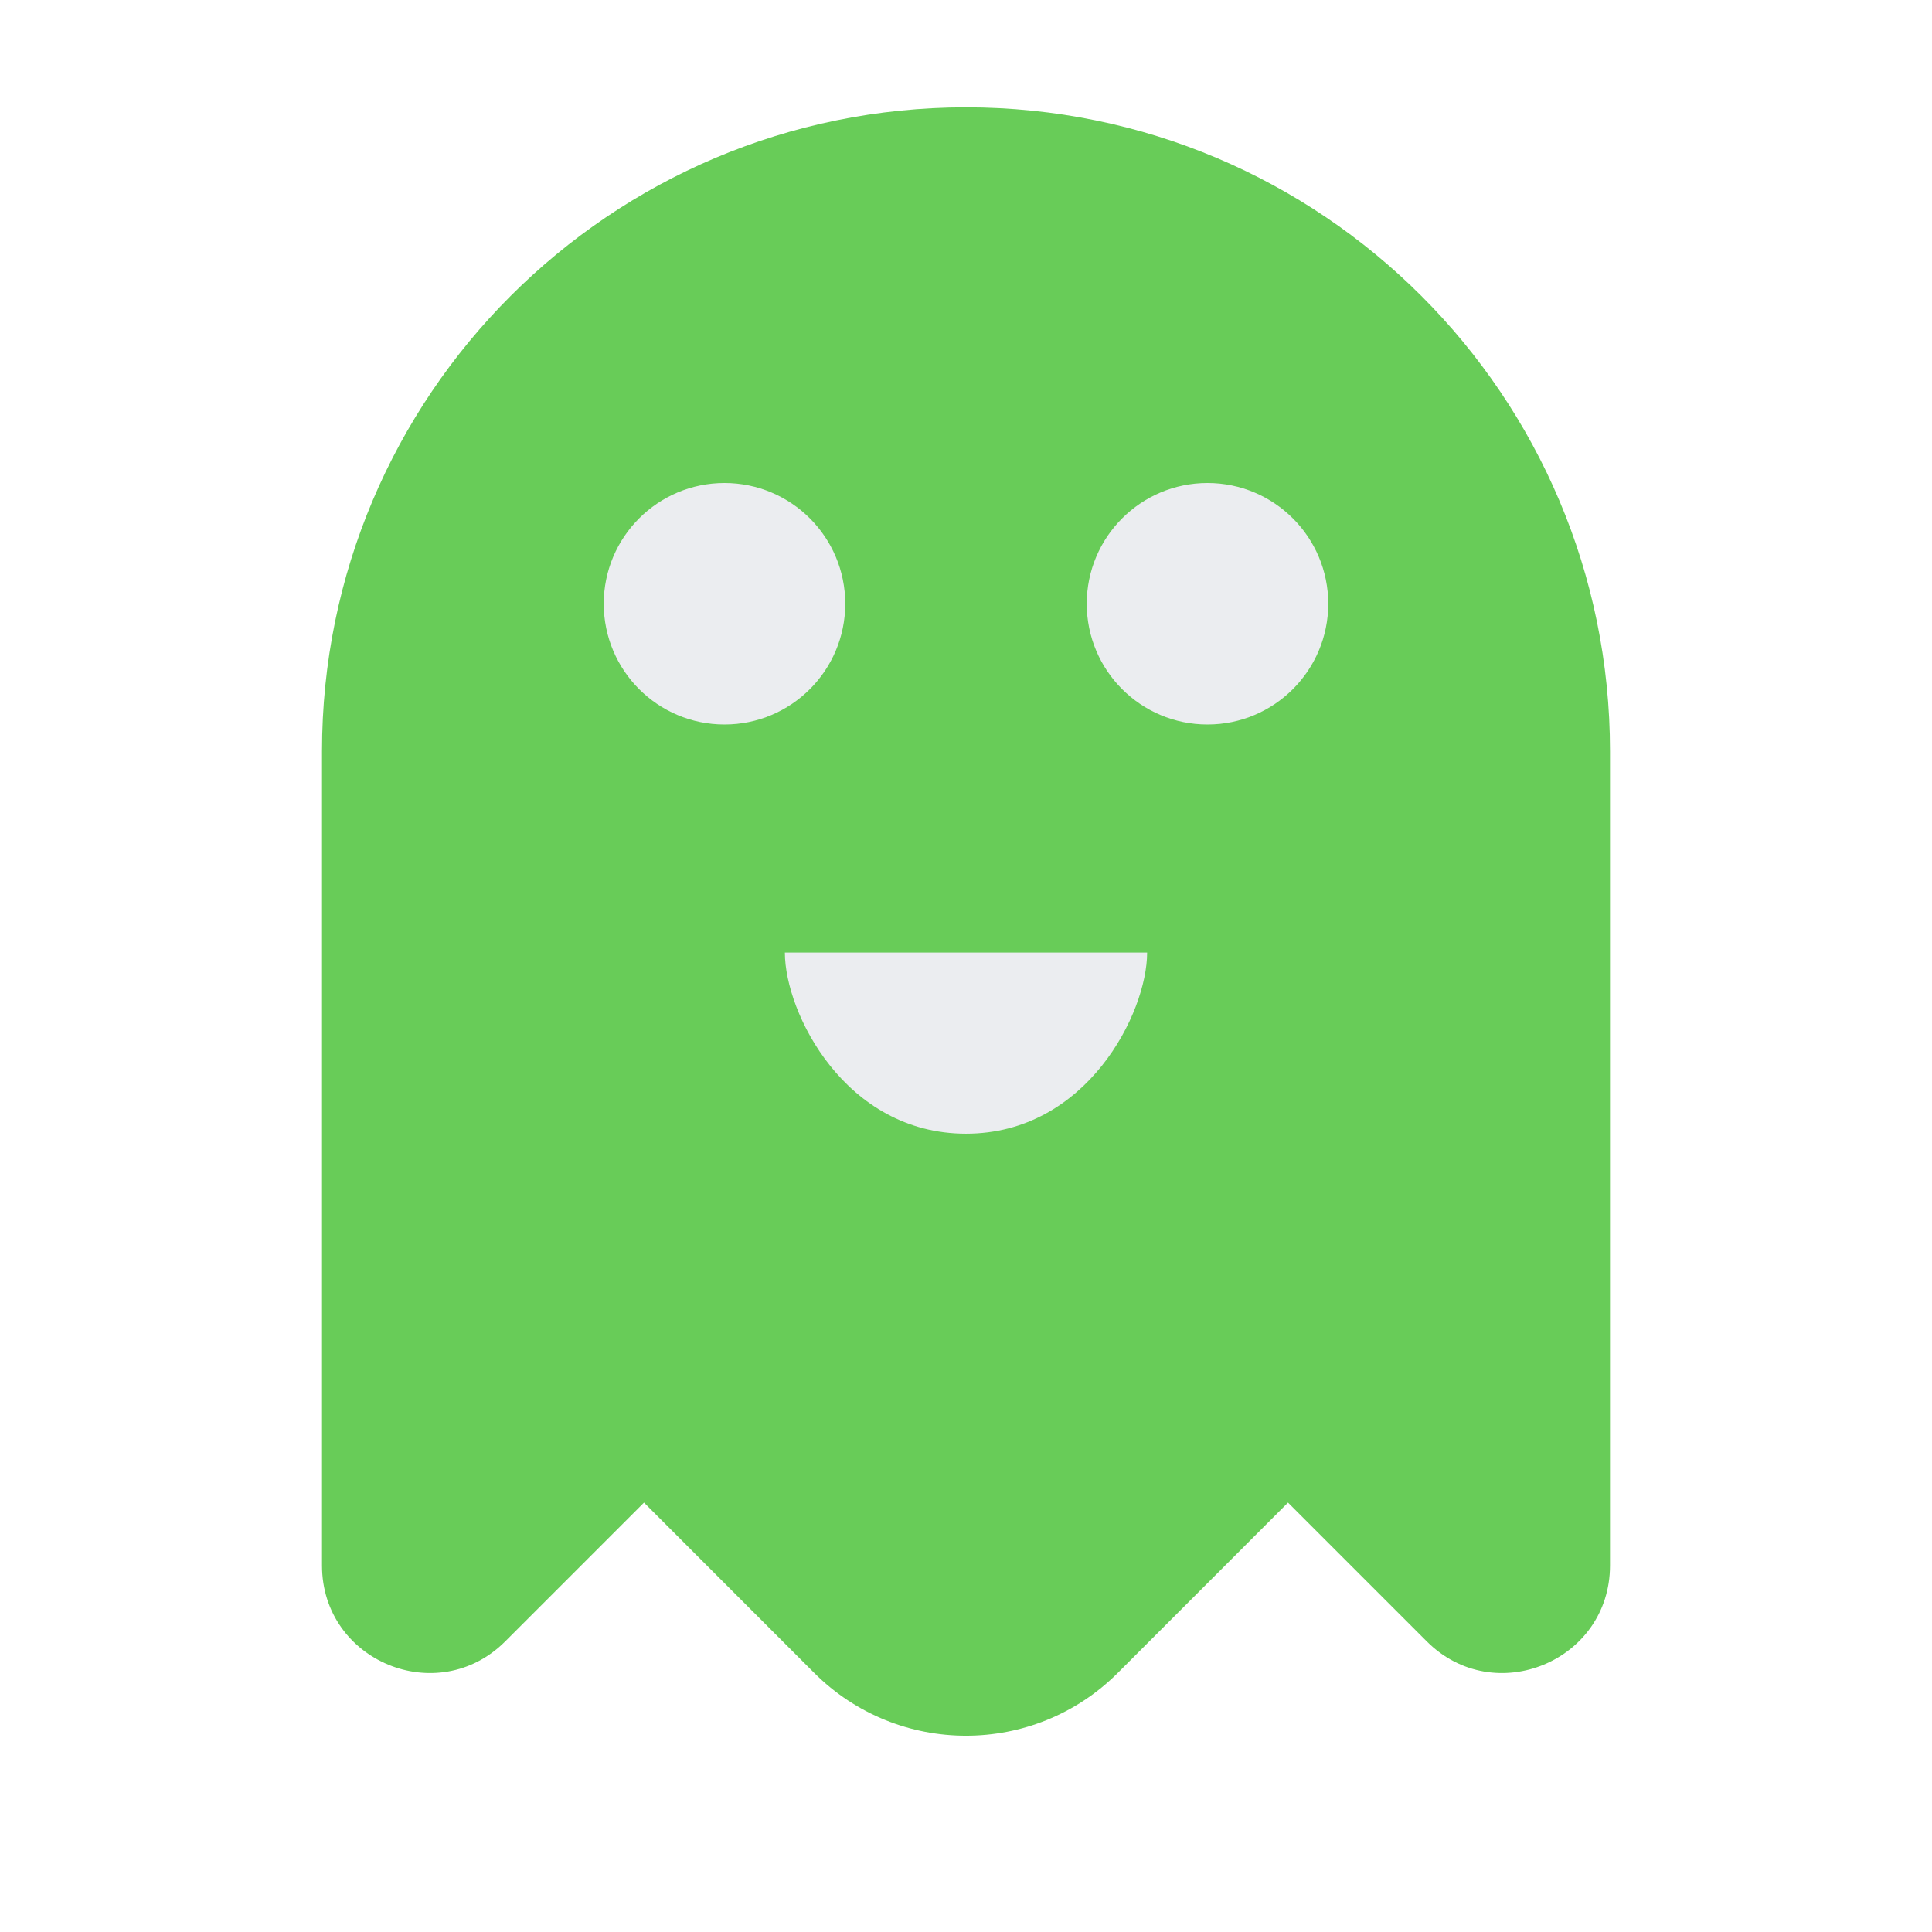
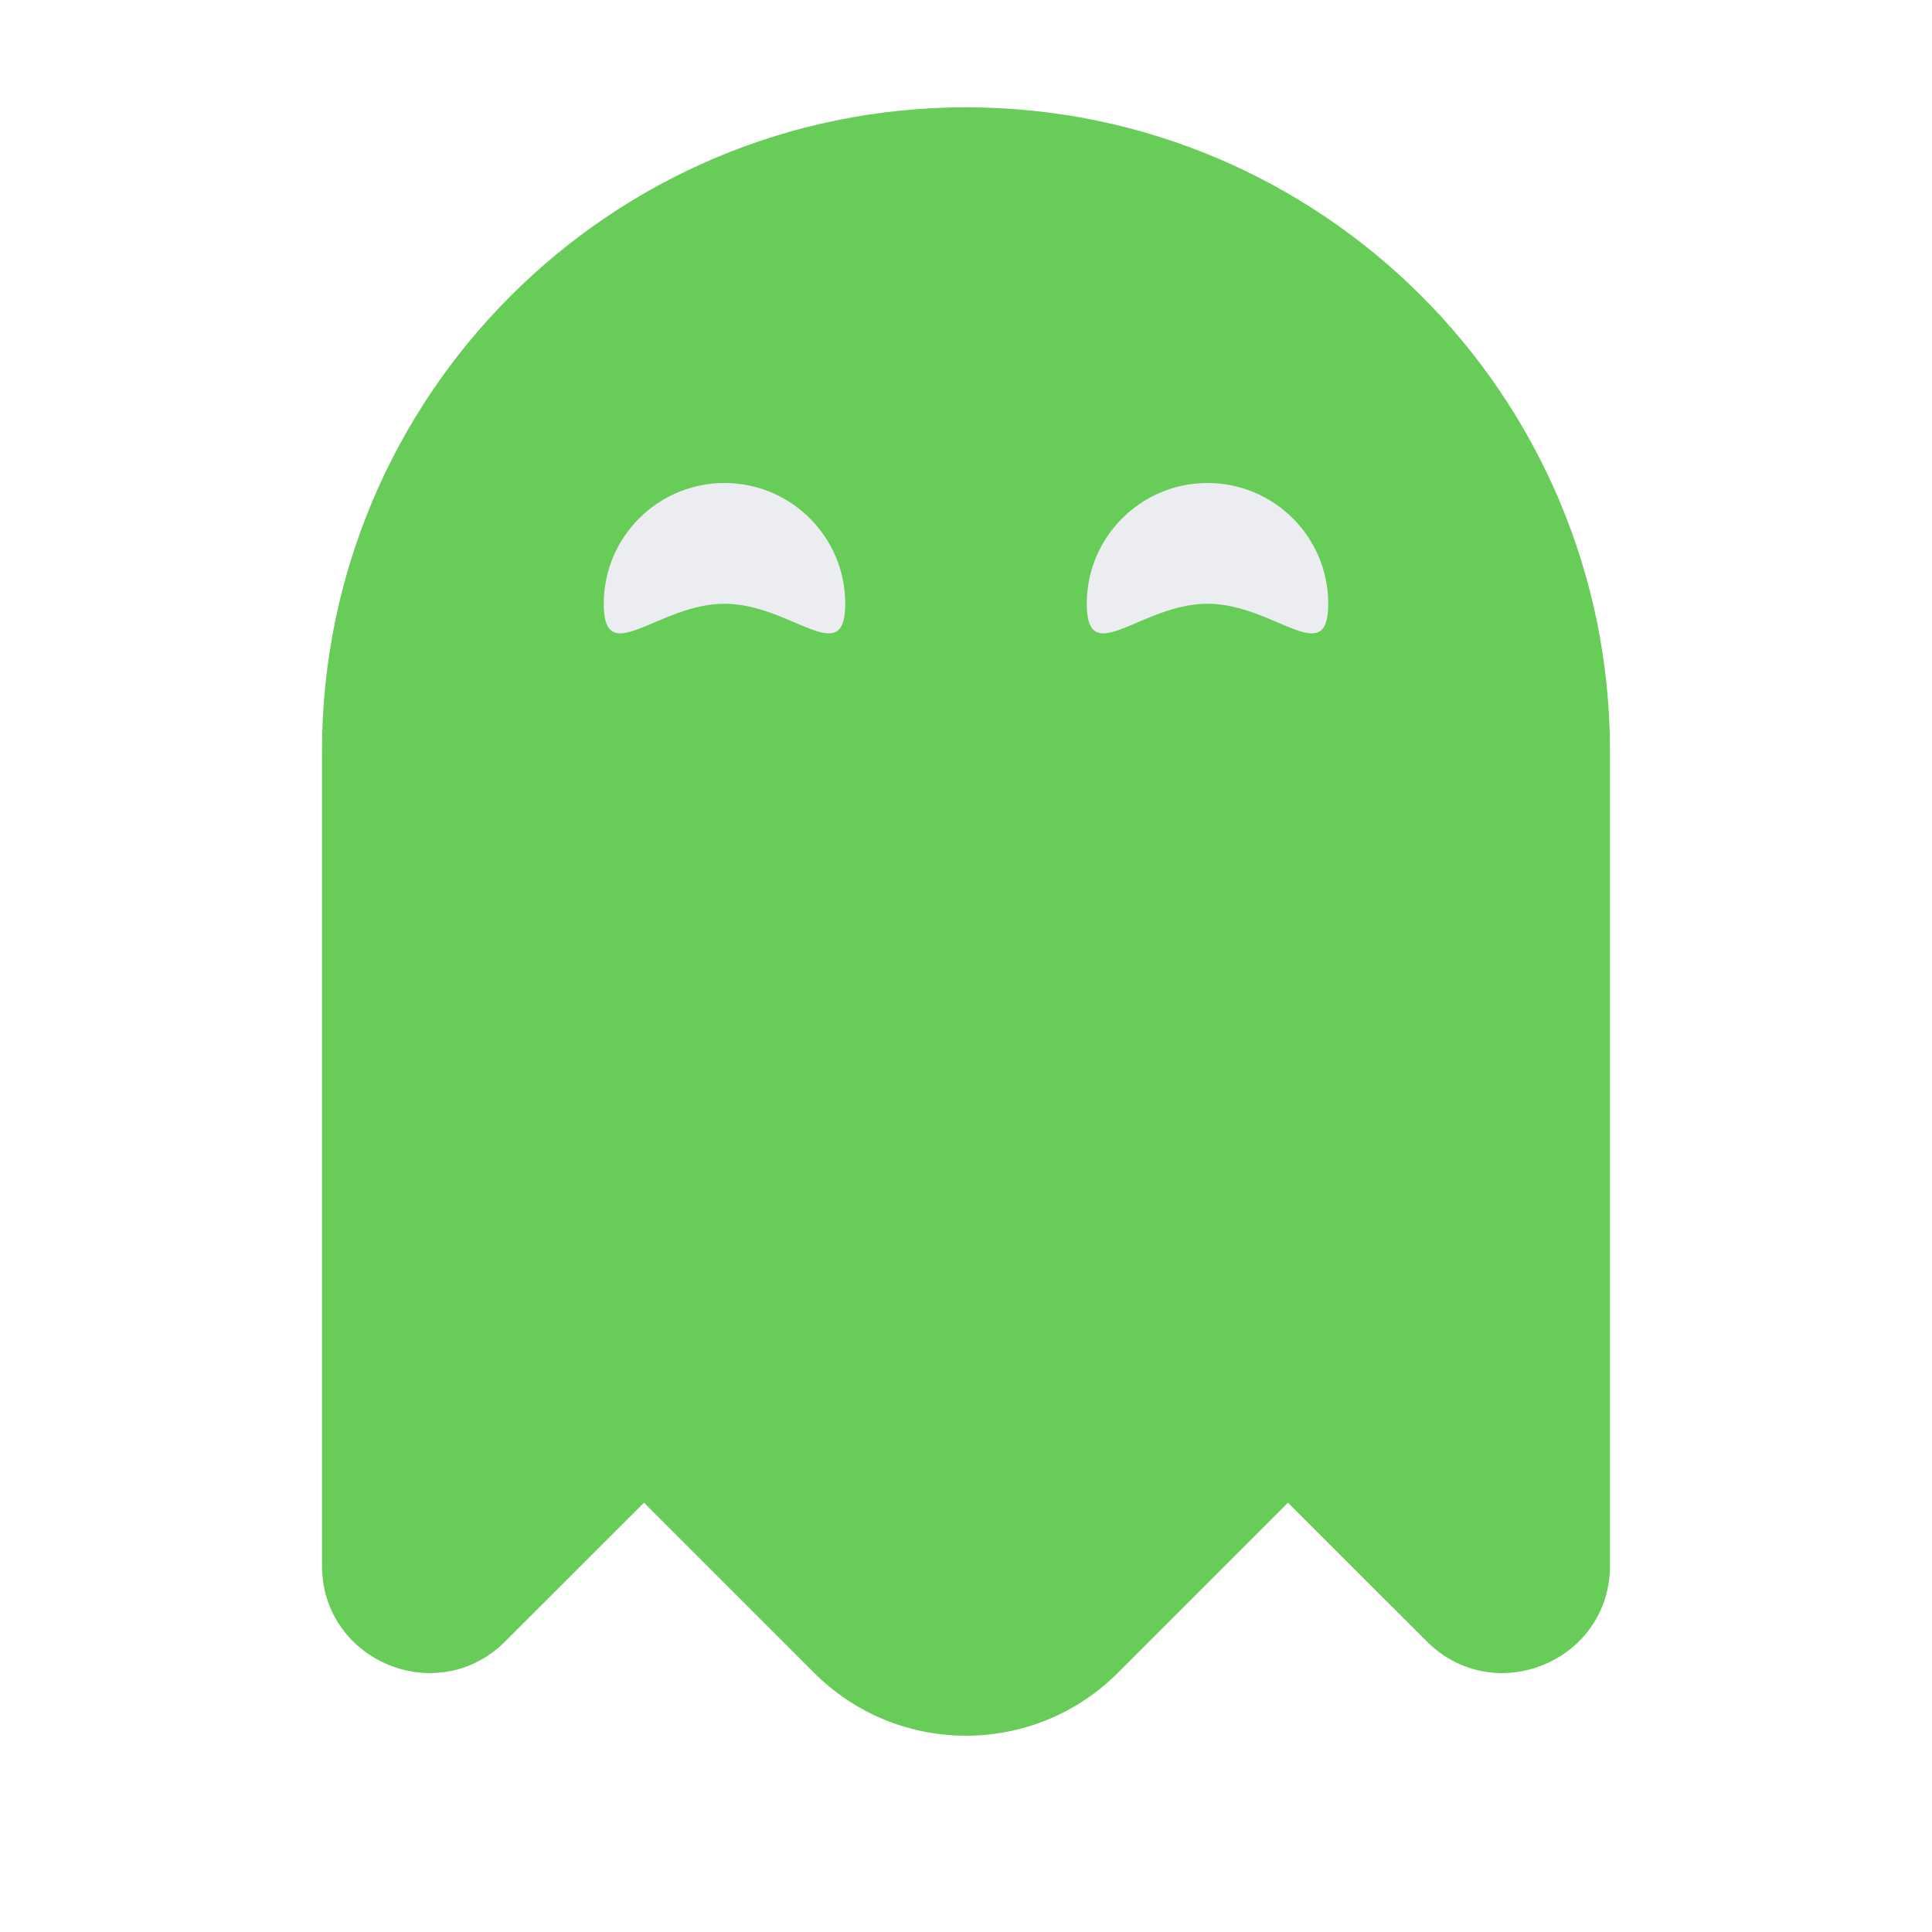
- <svg xmlns="http://www.w3.org/2000/svg" width="24" height="24" viewBox="0 0 24 24" fill="none" aria-hidden="true">
-   <path d="M4 9.333V19.447C4 20.635 5.436 21.23 6.276 20.39L8 18.666L10.114 20.781C11.156 21.822 12.844 21.822 13.886 20.781L16 18.666L17.724 20.39C18.564 21.23 20 20.635 20 19.447V9.333C20 4.915 16.418 1.333 12 1.333C7.582 1.333 4 4.915 4 9.333Z" fill="#68CC58" />
-   <circle cx="9" cy="7.5" r="1.5" fill="#EBEDF0" />
-   <circle cx="15" cy="7.5" r="1.5" fill="#EBEDF0" />
-   <path d="M14.25 11.833H9.75C9.75 12.583 10.5 14.083 12 14.083C13.5 14.083 14.25 12.583 14.25 11.833Z" fill="#EBEDF0" />
+ <svg xmlns="http://www.w3.org/2000/svg" width="24" height="24" viewBox="0 0 24 24" fill="none">
+   <path d="M4 9.333V19.448C4 20.636 5.436 21.23 6.276 20.39L8 18.667L10.114 20.781C11.156 21.822 12.844 21.822 13.886 20.781L16 18.667L17.724 20.39C18.564 21.23 20 20.636 20 19.448V9.333C20 4.915 16.418 1.333 12 1.333C7.582 1.333 4 4.915 4 9.333Z" fill="#68CC58" />
+   <g class="home-screen__reputation-eyes">
+     <path d="M10.5 7.5C10.5 8.328 9.828 7.5 9 7.5C8.172 7.5 7.5 8.328 7.5 7.5C7.5 6.672 8.172 6 9 6C9.828 6 10.5 6.672 10.5 7.5Z" fill="#EBEDF0" />
+     <path d="M16.5 7.5C16.5 8.328 15.828 7.5 15 7.5C14.172 7.5 13.5 8.328 13.5 7.5C13.5 6.672 14.172 6 15 6C15.828 6 16.5 6.672 16.5 7.5Z" fill="#EBEDF0" />
+   </g>
</svg>
